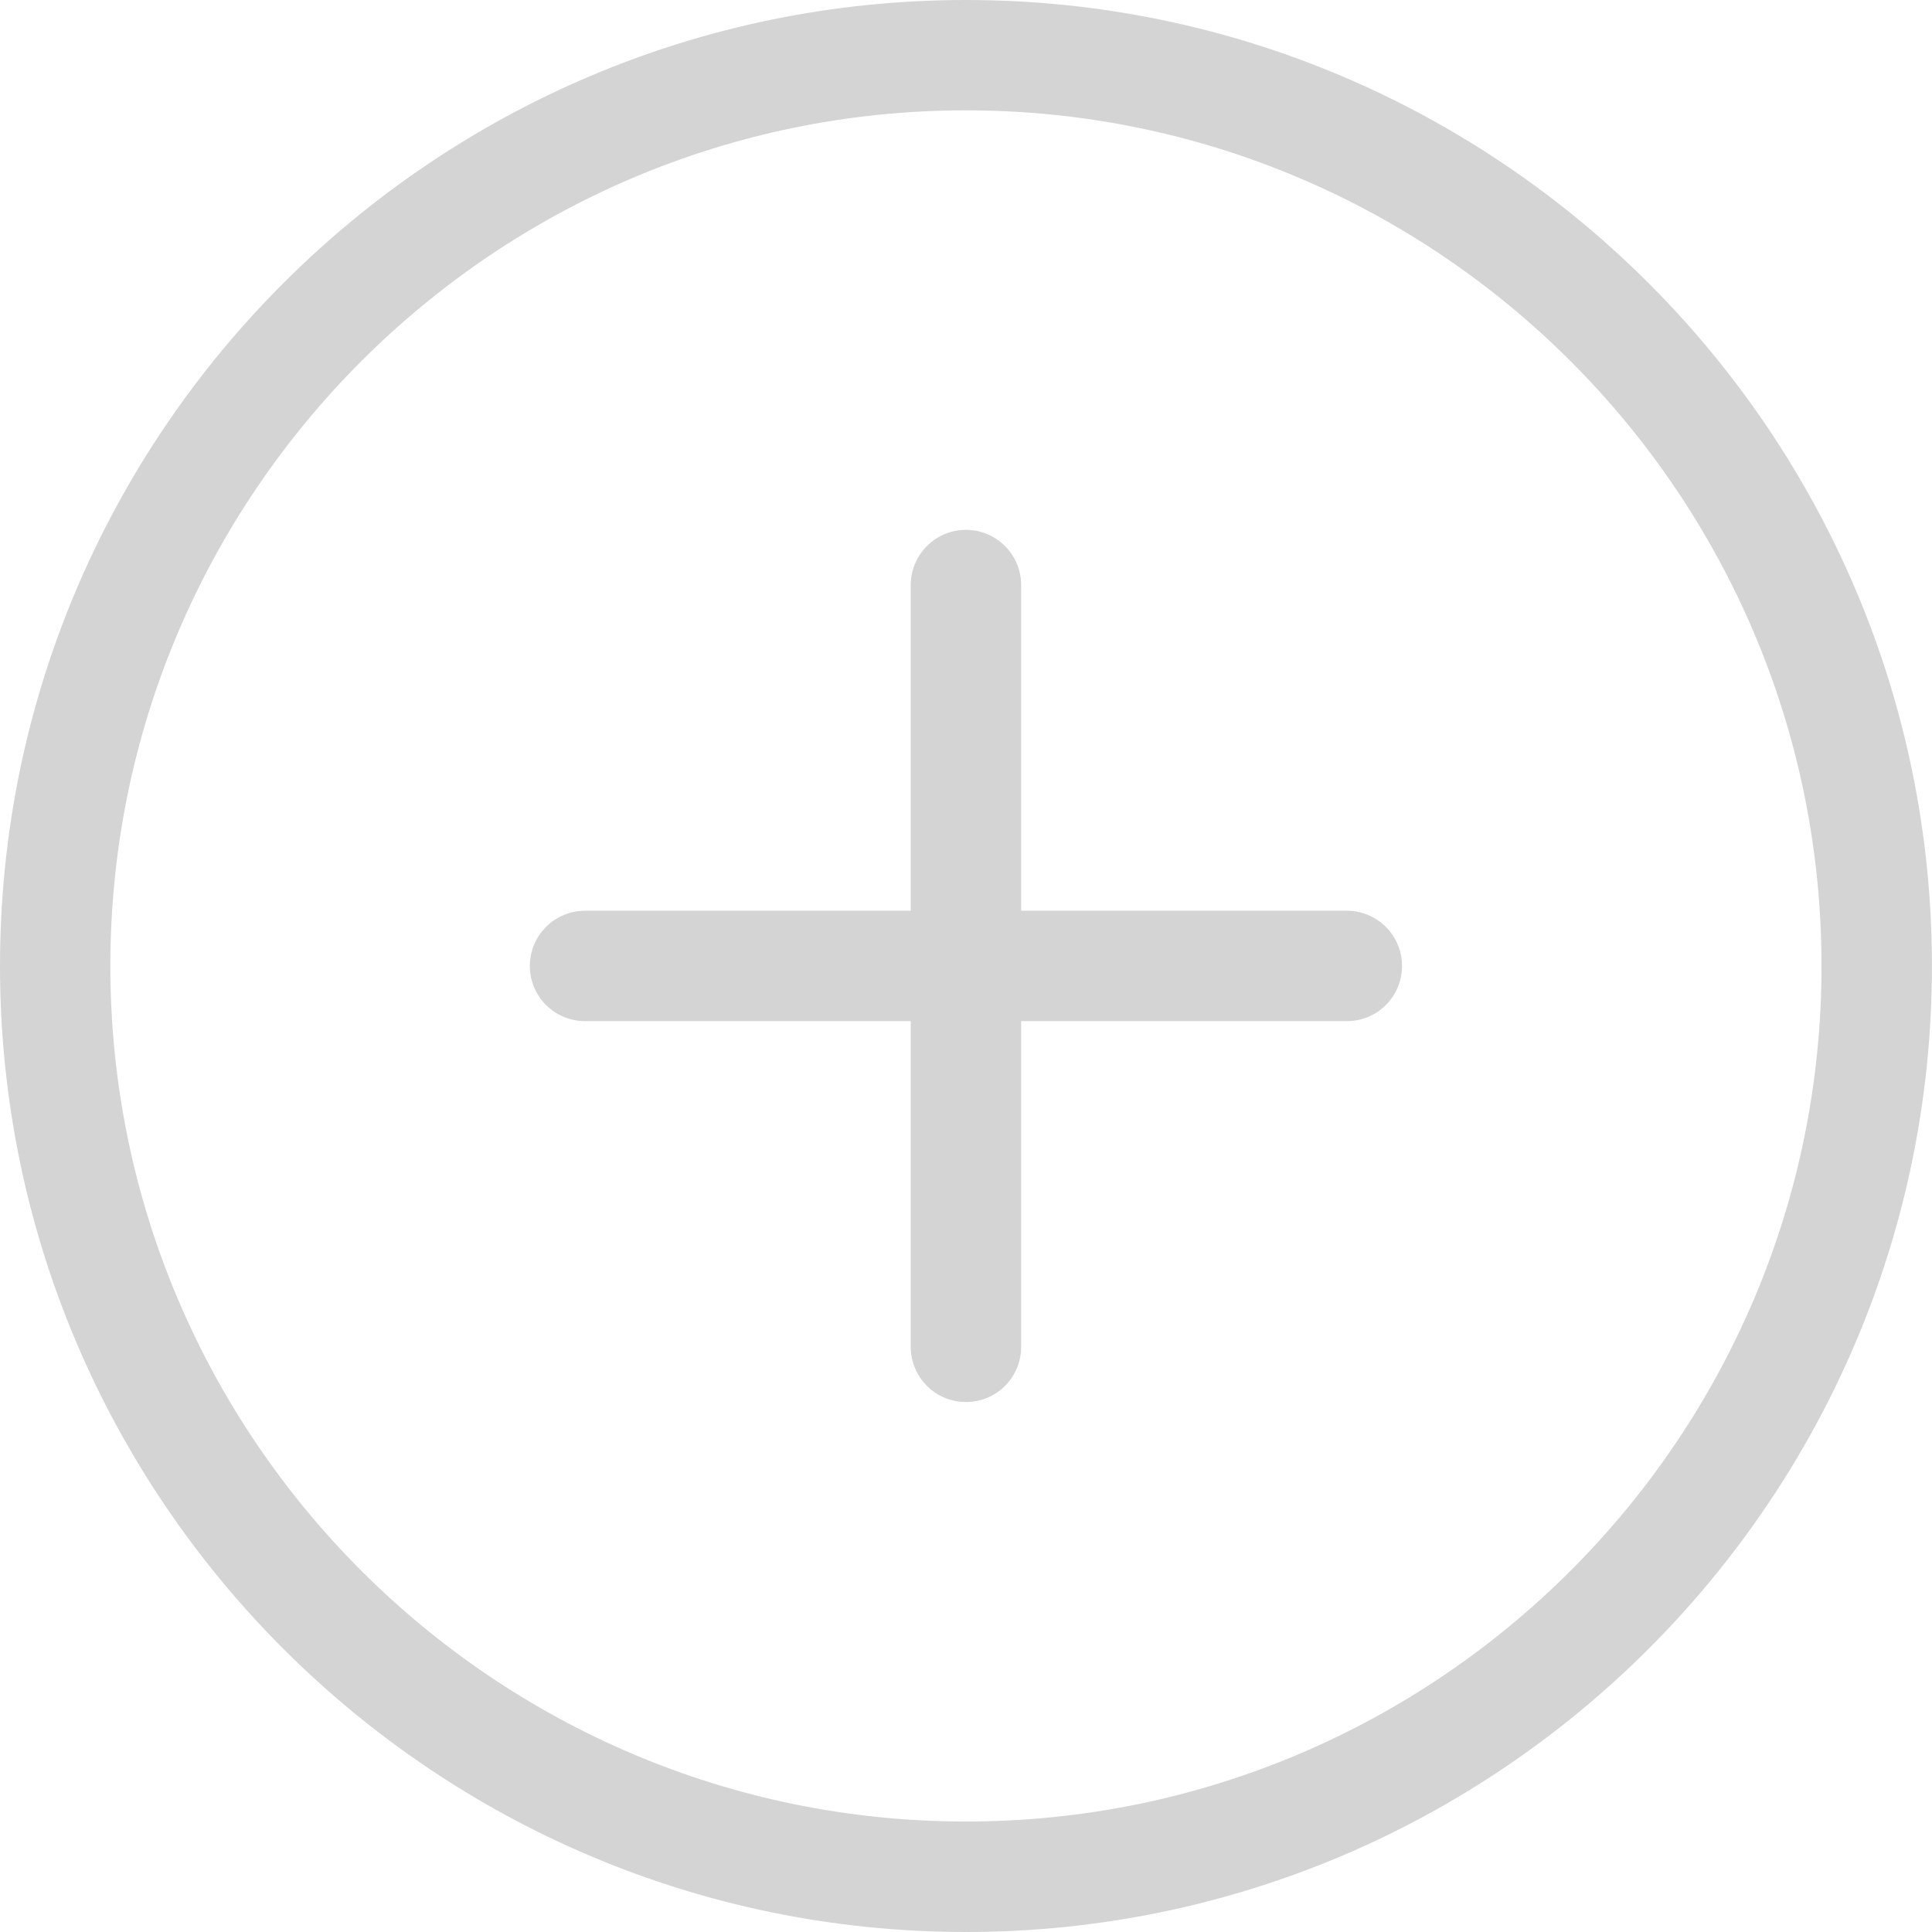
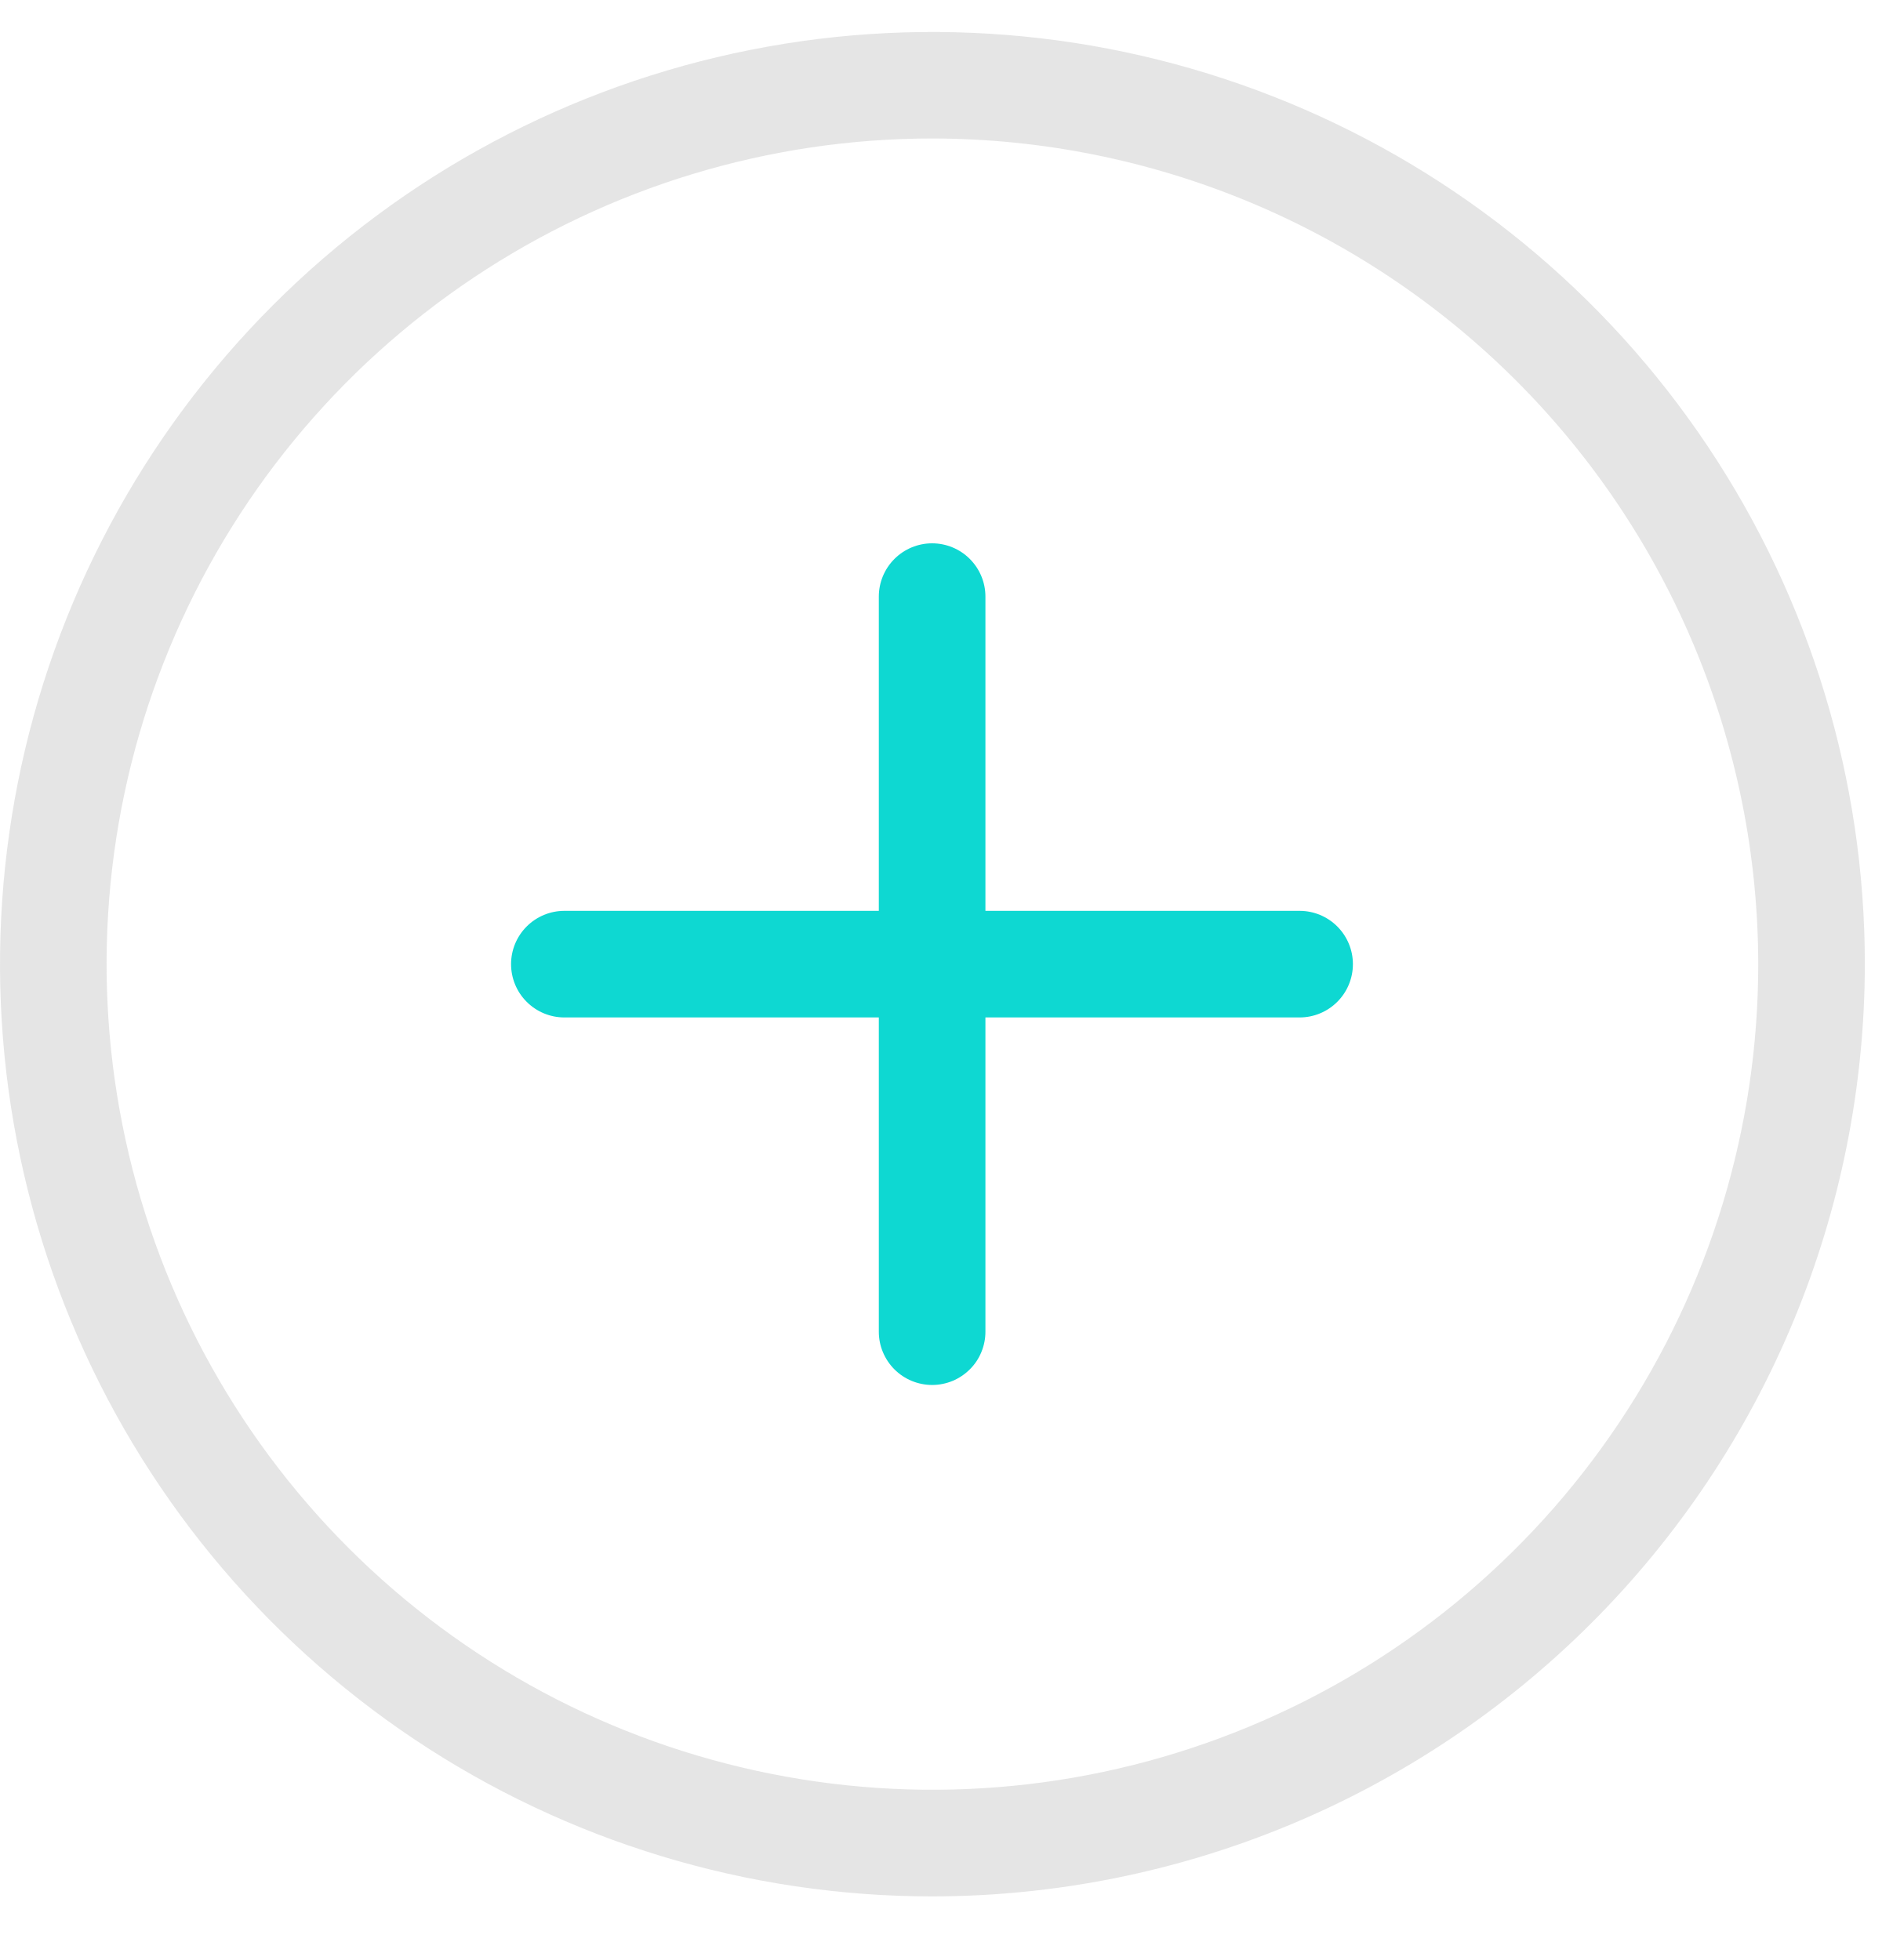
- <svg xmlns="http://www.w3.org/2000/svg" version="1.1" id="Capa_1" x="0px" y="0px" viewBox="0 0 31.059 31.059" style="enable-background:new 0 0 31.059 31.059;" xml:space="preserve" width="512px" height="512px">
-   <g>
-     <g>
-       <path d="M15.529,31.059C6.966,31.059,0,24.092,0,15.529C0,6.966,6.966,0,15.529,0    c8.563,0,15.529,6.966,15.529,15.529C31.059,24.092,24.092,31.059,15.529,31.059z M15.529,1.774    c-7.585,0-13.755,6.171-13.755,13.755s6.17,13.754,13.755,13.754c7.584,0,13.754-6.17,13.754-13.754S23.113,1.774,15.529,1.774z" fill="#d4d4d4" />
-     </g>
-     <g>
-       <path d="M21.652,16.416H9.406c-0.49,0-0.888-0.396-0.888-0.887c0-0.49,0.397-0.888,0.888-0.888h12.246    c0.49,0,0.887,0.398,0.887,0.888C22.539,16.02,22.143,16.416,21.652,16.416z" fill="#d4d4d4" />
-     </g>
-     <g>
-       <path d="M15.529,22.539c-0.49,0-0.888-0.397-0.888-0.887V9.406c0-0.49,0.398-0.888,0.888-0.888    c0.49,0,0.887,0.398,0.887,0.888v12.246C16.416,22.143,16.02,22.539,15.529,22.539z" fill="#d4d4d4" />
+ <svg xmlns="http://www.w3.org/2000/svg" width="28px" height="29px" viewBox="0 0 28 29" version="1.1">
+   <defs />
+   <g id="Page-1" stroke="none" stroke-width="1" fill="none" fill-rule="evenodd">
+     <g id="plus-button" fill-rule="nonzero">
+       <g id="Group-24" fill="#D4D4D4" opacity="0.601">
+         <g id="Path-407">
+           <g id="path0_fill-link" transform="translate(0, 0.473)">
+             <path d="M13.793,27.586 C11.065,27.586 8.398,26.777 6.13,25.262 C3.862,23.746 2.094,21.592 1.05,19.072 C0.006,16.551 -0.267,13.778 0.265,11.102 C0.797,8.427 2.111,5.969 4.04,4.04 C5.968,2.111 8.426,0.797 11.101,0.265 C13.777,-0.267 16.55,0.006 19.071,1.05 C21.591,2.093 23.745,3.861 25.261,6.129 C26.777,8.397 27.586,11.064 27.586,13.792 C27.582,17.449 26.128,20.955 23.542,23.541 C20.956,26.127 17.45,27.582 13.793,27.586 Z M13.793,1.576 C11.377,1.576 9.015,2.292 7.006,3.635 C4.997,4.977 3.431,6.885 2.507,9.117 C1.582,11.349 1.34,13.806 1.812,16.175 C2.283,18.545 3.447,20.722 5.155,22.43 C6.863,24.139 9.04,25.302 11.41,25.773 C13.78,26.245 16.236,26.003 18.468,25.078 C20.7,24.154 22.608,22.588 23.95,20.579 C25.293,18.57 26.009,16.208 26.009,13.792 C26.005,10.553 24.717,7.448 22.427,5.158 C20.137,2.868 17.032,1.58 13.793,1.576 Z" id="path0_fill" />
+           </g>
+         </g>
+       </g>
+       <g id="Group-25" transform="translate(7, 13)" fill="#0ED8D2">
+         <g id="Path-408">
+           <g id="path1_fill-link" transform="translate(0.56, 0.477)">
+             <path d="M11.665,1.577 L0.788,1.577 C0.579,1.577 0.379,1.494 0.231,1.346 C0.083,1.198 3.28064e-07,0.998 3.28064e-07,0.788 C3.28064e-07,0.579 0.083,0.379 0.231,0.231 C0.379,0.083 0.579,-2.05994e-07 0.788,-2.05994e-07 L11.665,-2.05994e-07 C11.874,-2.05994e-07 12.074,0.083 12.222,0.231 C12.37,0.379 12.453,0.579 12.453,0.788 C12.453,0.998 12.37,1.198 12.222,1.346 C12.074,1.494 11.874,1.577 11.665,1.577 Z" id="path1_fill" />
+           </g>
+         </g>
+       </g>
+       <g id="Group-26" transform="translate(13, 8)" fill="#0ED8D2">
+         <g id="Path-409">
+           <g id="path2_fill-link" transform="translate(0, 0.039)">
+             <path d="M0.789,12.453 C0.685,12.453 0.583,12.432 0.487,12.393 C0.391,12.353 0.304,12.295 0.231,12.222 C0.158,12.149 0.1,12.062 0.06,11.966 C0.02,11.871 -2.89387e-07,11.768 -2.05993e-07,11.665 L-2.05993e-07,0.788 C-2.05993e-07,0.579 0.083,0.379 0.231,0.231 C0.379,0.083 0.579,3.28064e-07 0.788,3.28064e-07 C0.998,3.28064e-07 1.198,0.083 1.346,0.231 C1.494,0.379 1.577,0.579 1.577,0.788 L1.577,11.665 C1.577,11.768 1.557,11.87 1.517,11.966 C1.478,12.062 1.42,12.149 1.346,12.222 C1.273,12.295 1.186,12.353 1.091,12.393 C0.995,12.432 0.893,12.453 0.789,12.453 Z" id="path2_fill" />
+           </g>
+         </g>
+       </g>
    </g>
  </g>
-   <g>
- </g>
-   <g>
- </g>
-   <g>
- </g>
-   <g>
- </g>
-   <g>
- </g>
-   <g>
- </g>
-   <g>
- </g>
-   <g>
- </g>
-   <g>
- </g>
-   <g>
- </g>
-   <g>
- </g>
-   <g>
- </g>
-   <g>
- </g>
-   <g>
- </g>
-   <g>
- </g>
</svg>
